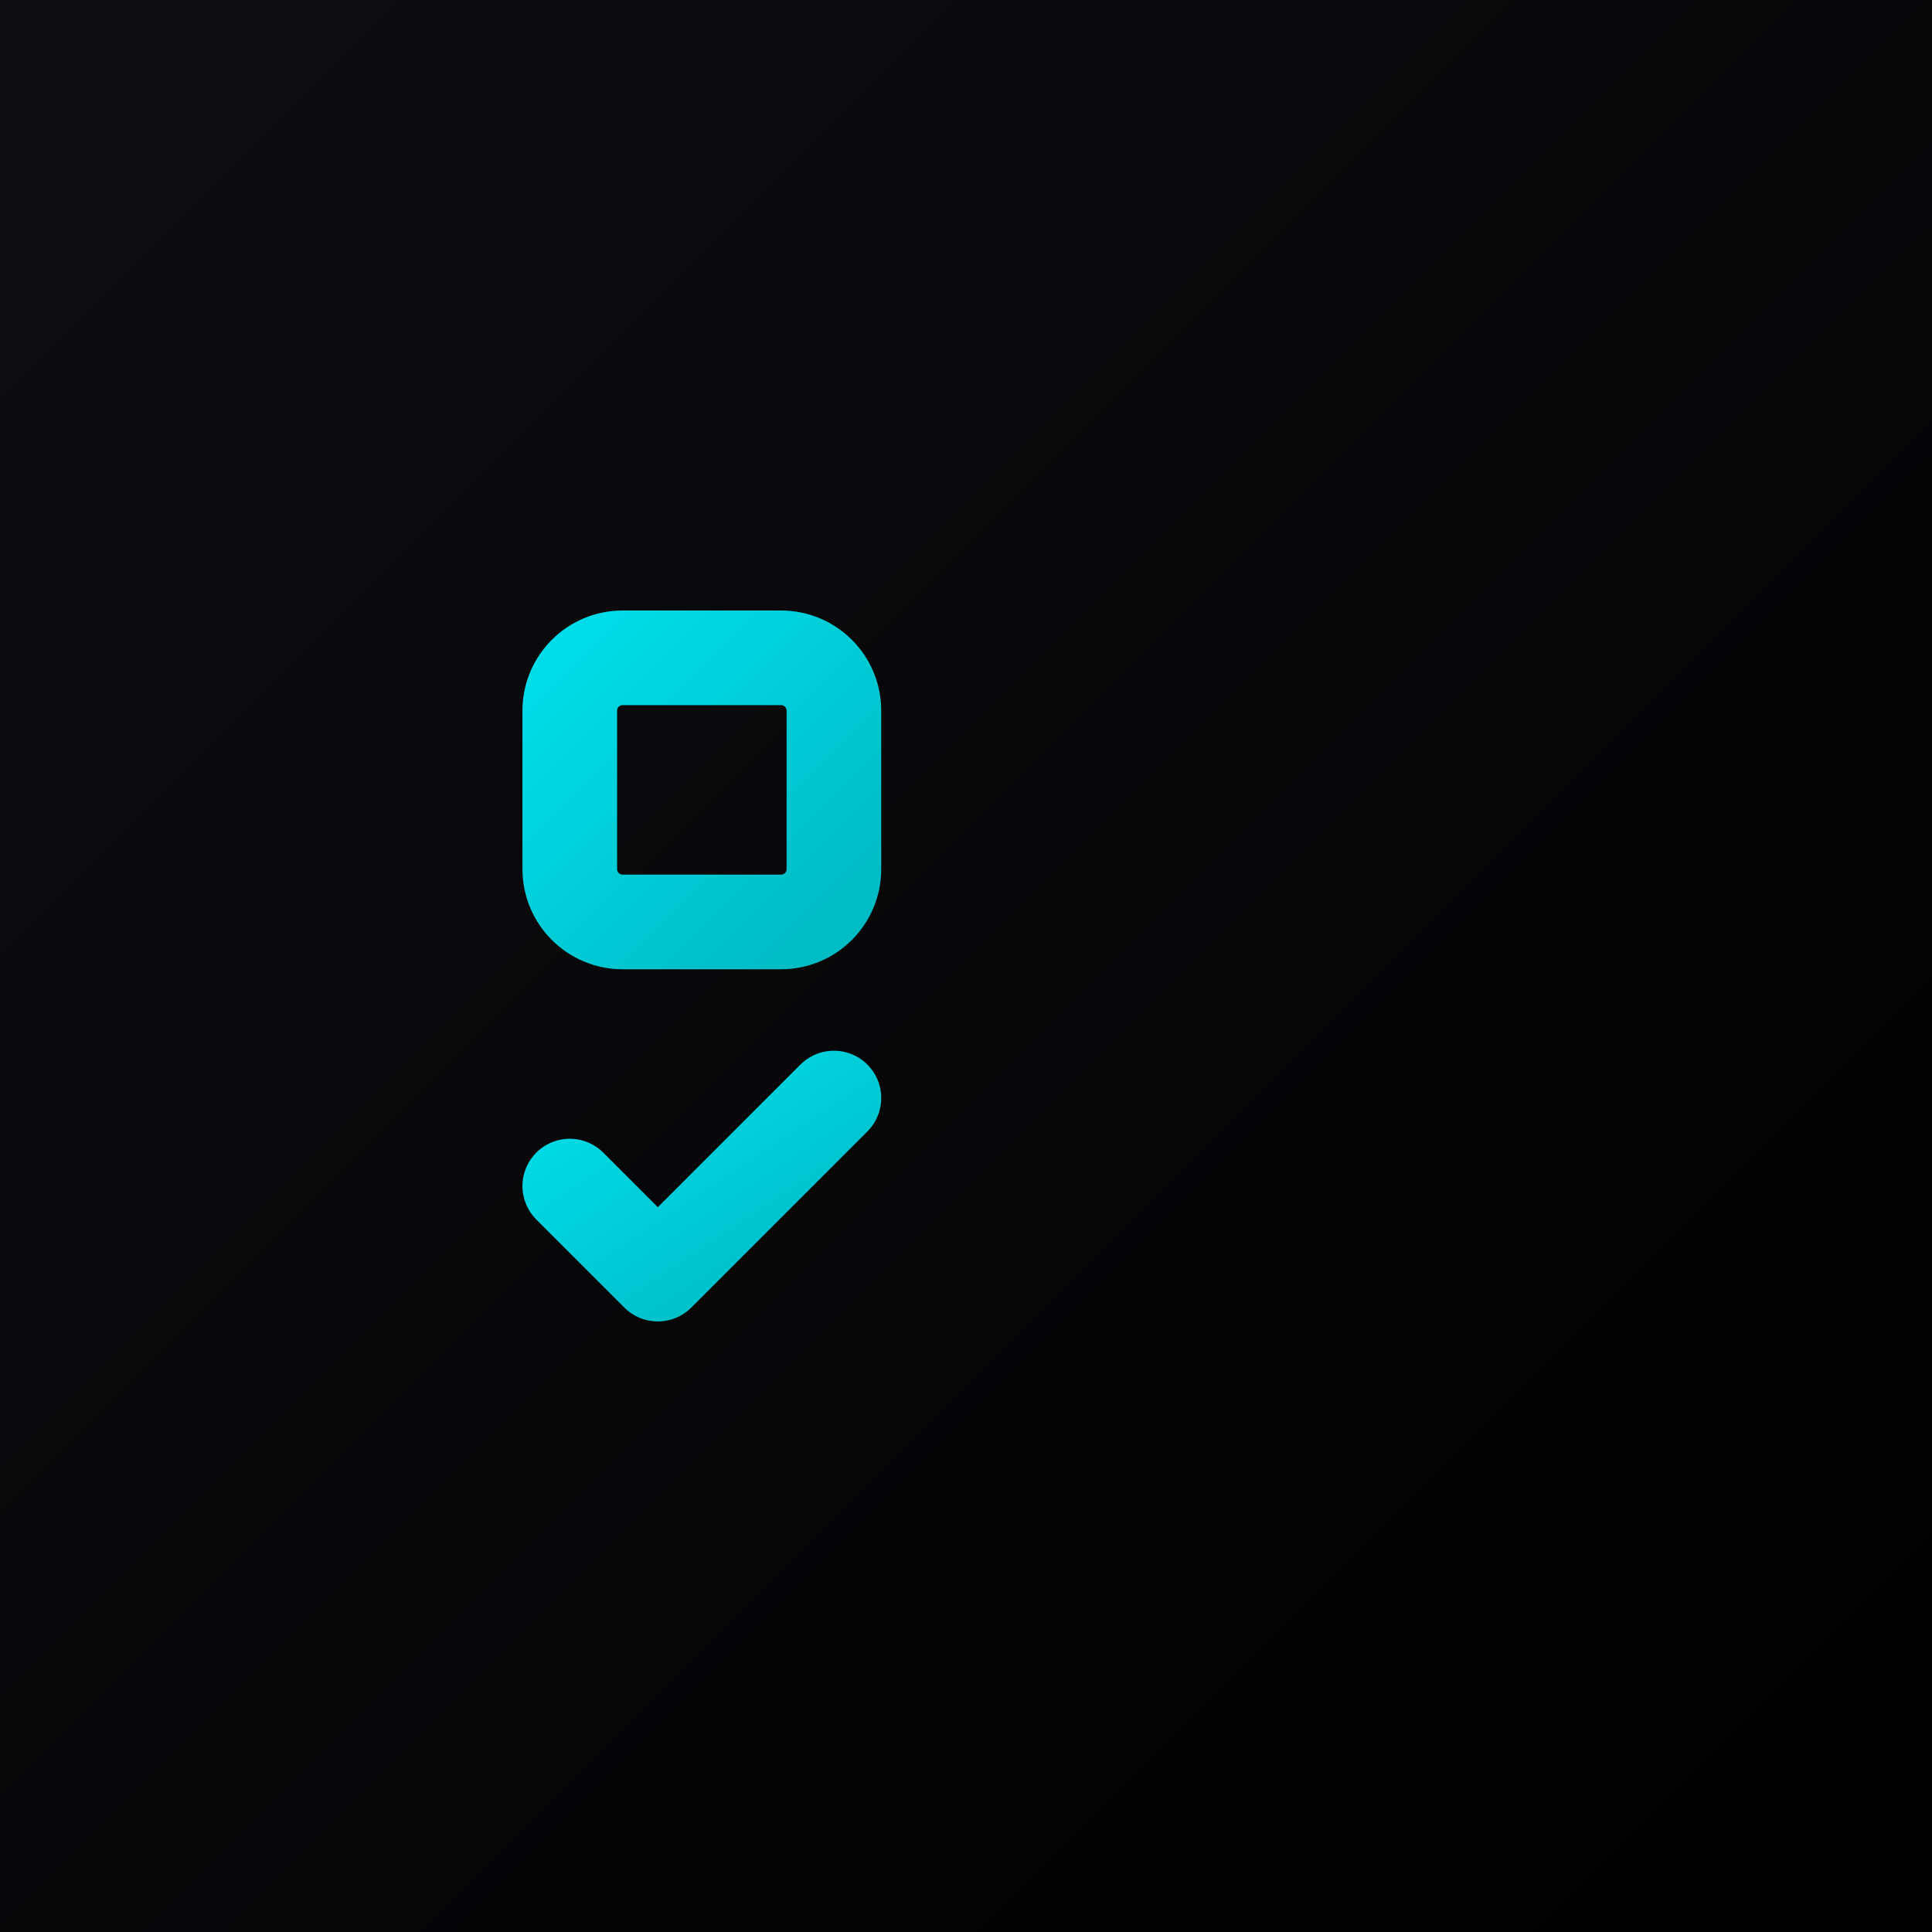
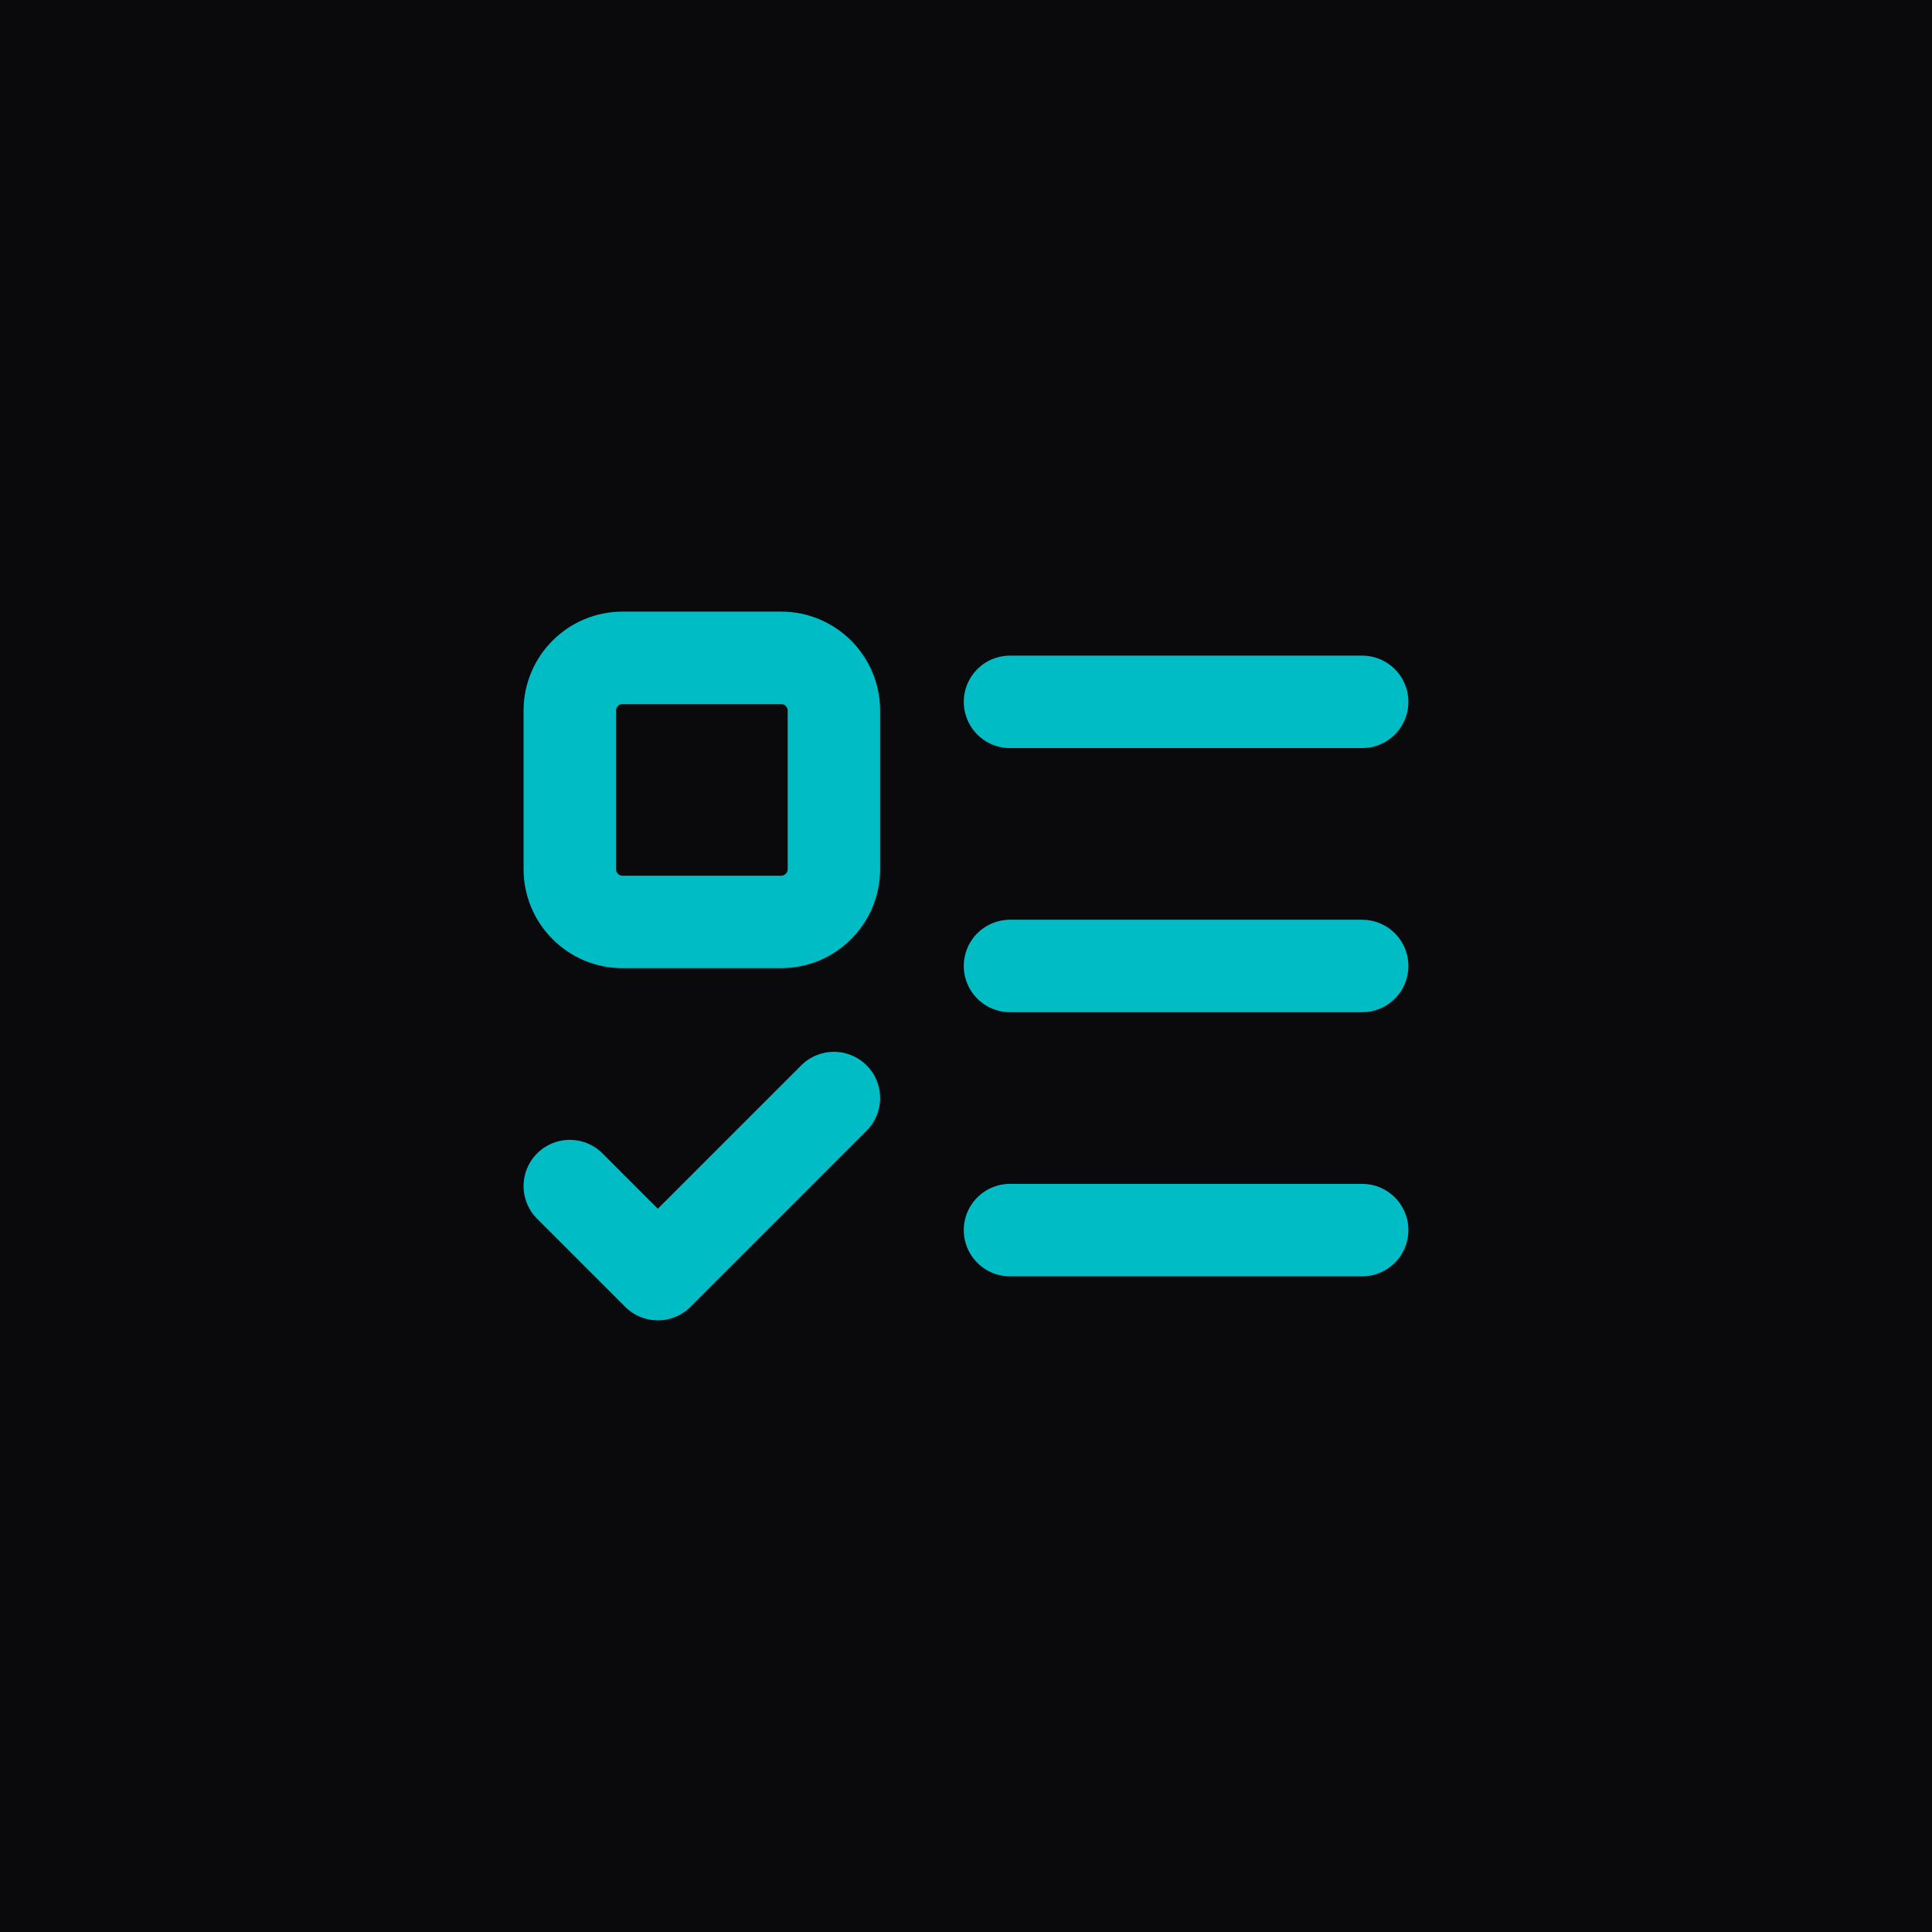
<svg xmlns="http://www.w3.org/2000/svg" viewBox="0 0 512 512" width="512" height="512">
-   <defs>
-     <linearGradient id="blackBg" x1="0%" y1="0%" x2="100%" y2="100%">
-       <stop offset="0%" stop-color="#0E0E11" />
-       <stop offset="100%" stop-color="#000000" />
-     </linearGradient>
-     <linearGradient id="cyanSymbol" x1="0%" y1="0%" x2="100%" y2="100%">
-       <stop offset="0%" stop-color="#00DCE8" />
-       <stop offset="100%" stop-color="#00BCC5" />
-     </linearGradient>
-   </defs>
-   <rect width="512" height="512" fill="url(#blackBg)" />
-   <g transform="translate(116, 116) scale(11.666)" stroke="url(#cyanSymbol)" stroke-width="2.15" stroke-linecap="round" stroke-linejoin="round" fill="none">
+   <rect width="512" height="512" fill="#0A0A0C" />
+   <g transform="translate(116, 116) scale(11.666)" stroke="#00BCC5" stroke-width="2.1" stroke-linecap="round" stroke-linejoin="round" fill="none">
    <rect x="3" y="5" width="6" height="6" rx="1.2" />
    <path d="m3 17 2 2 4-4" />
    <path d="M13 6h8" />
    <path d="M13 12h8" />
    <path d="M13 18h8" />
  </g>
</svg>
